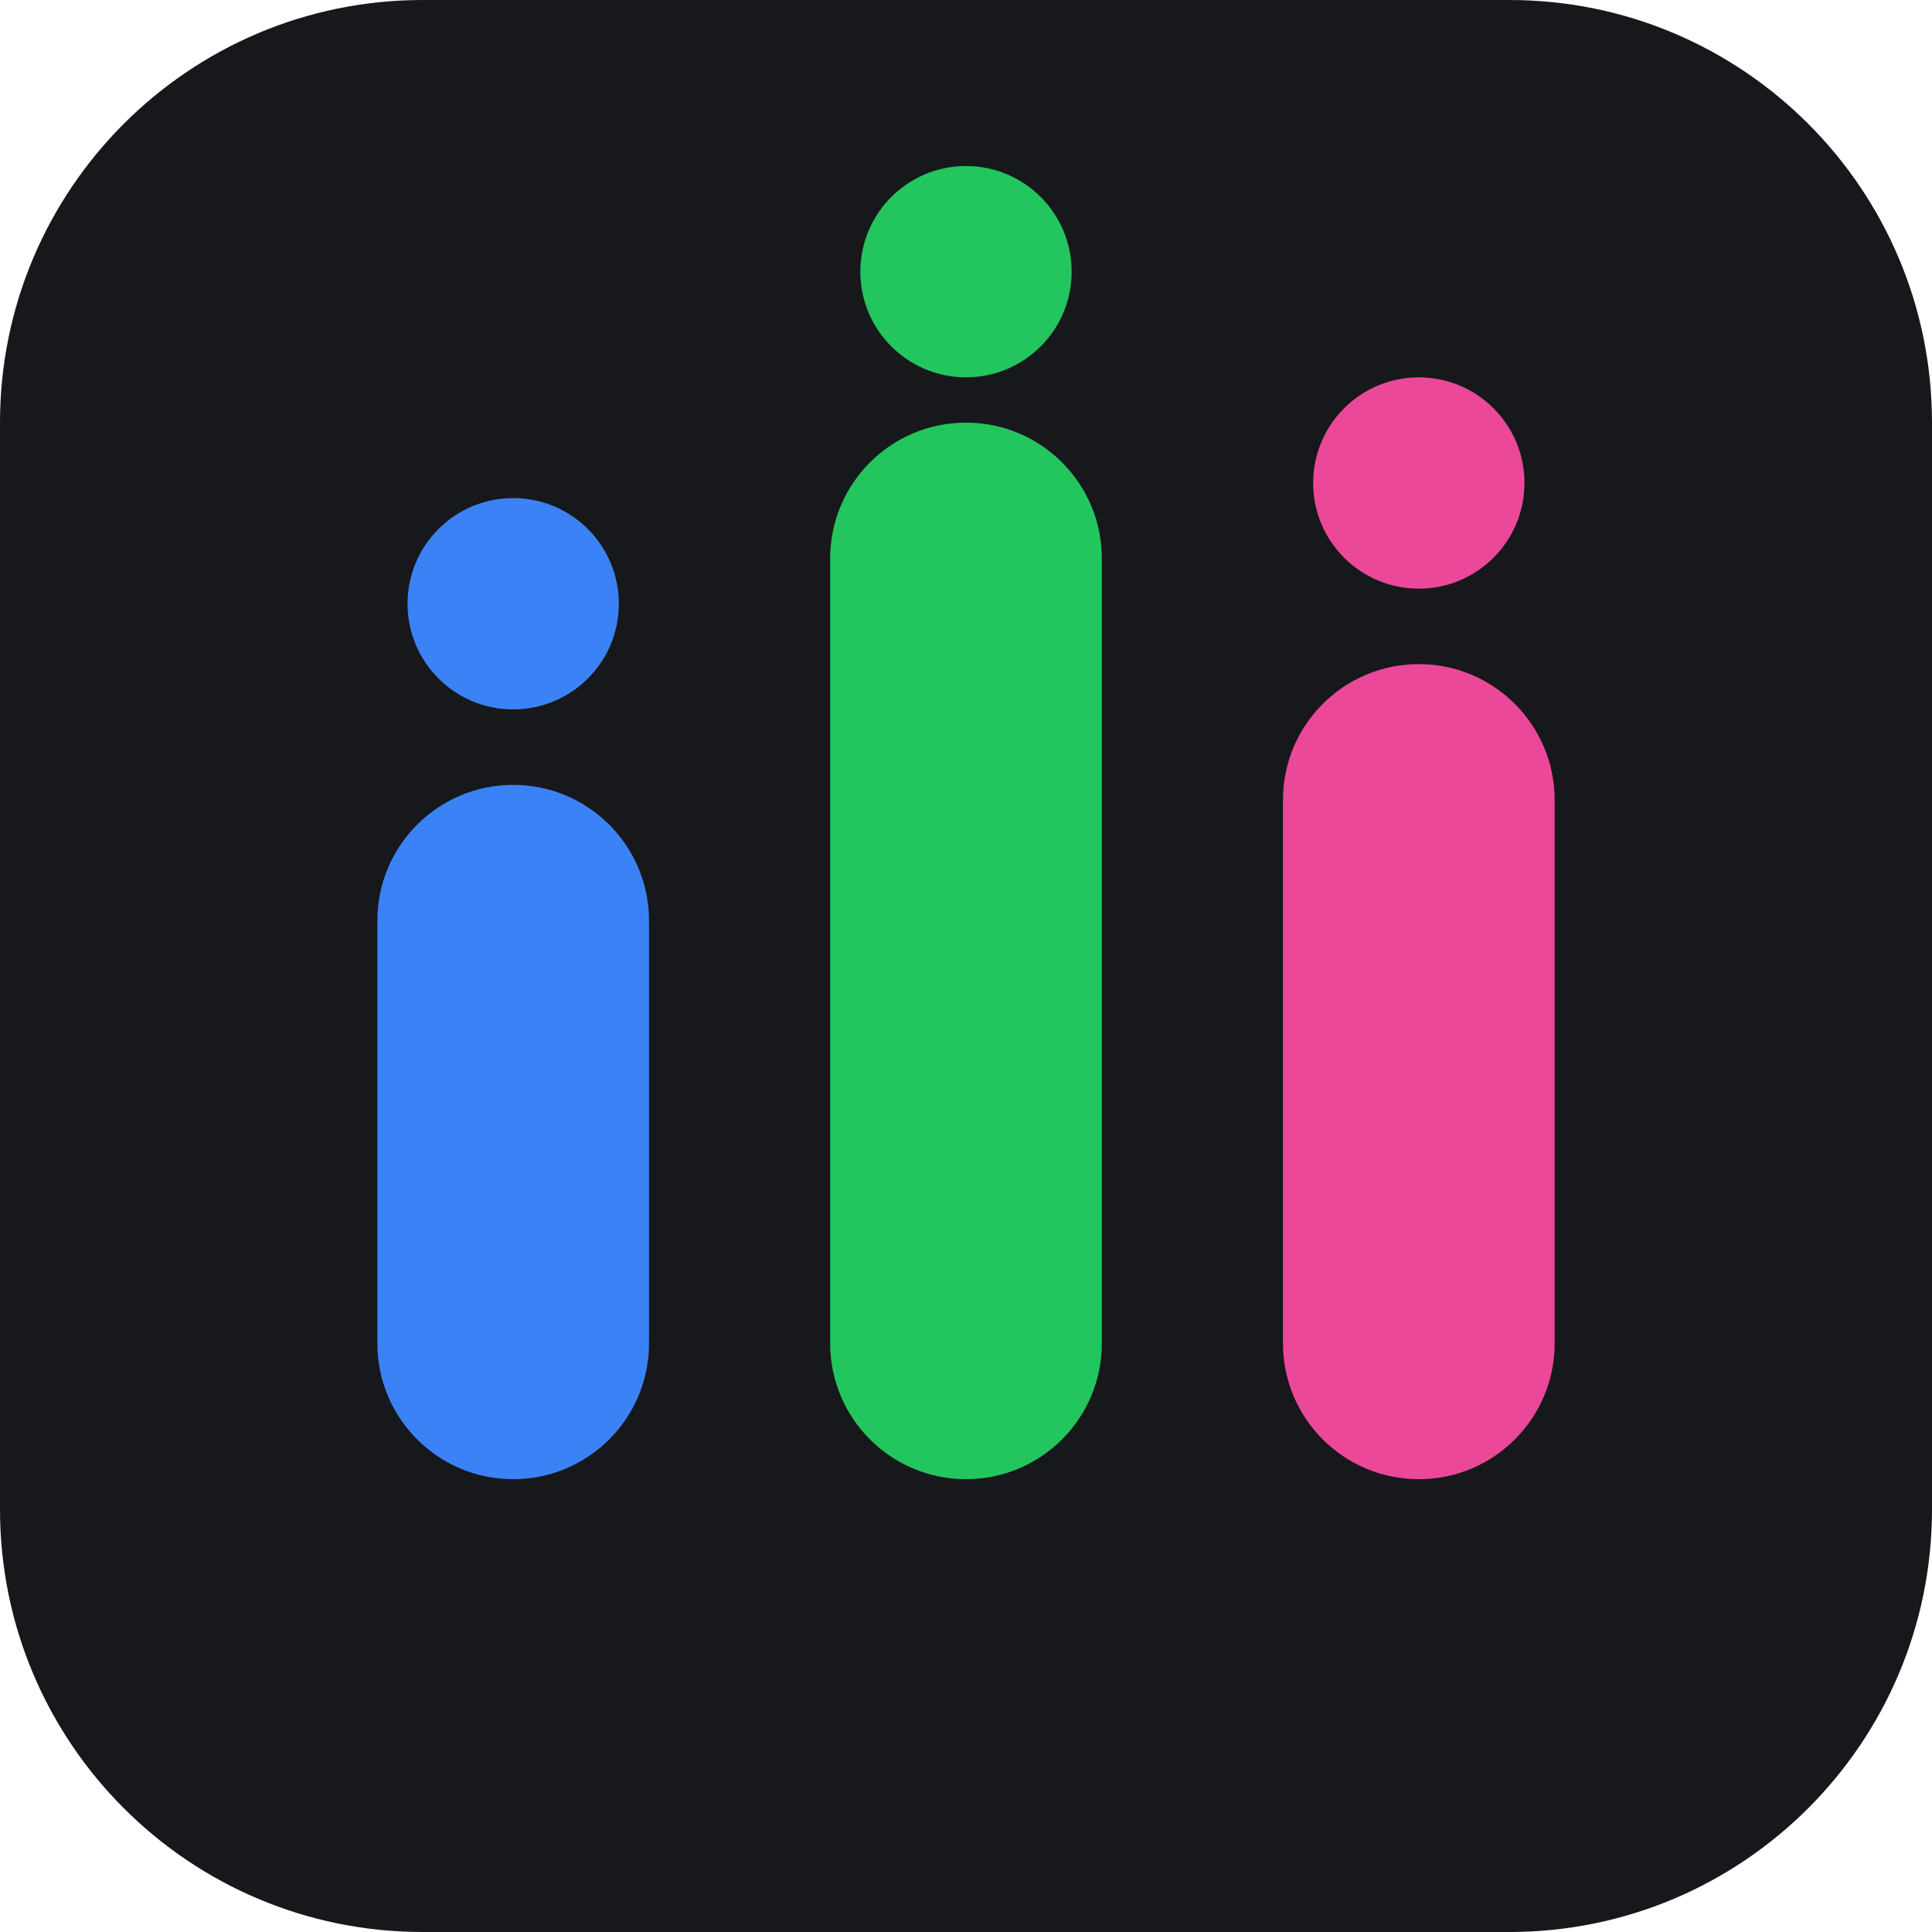
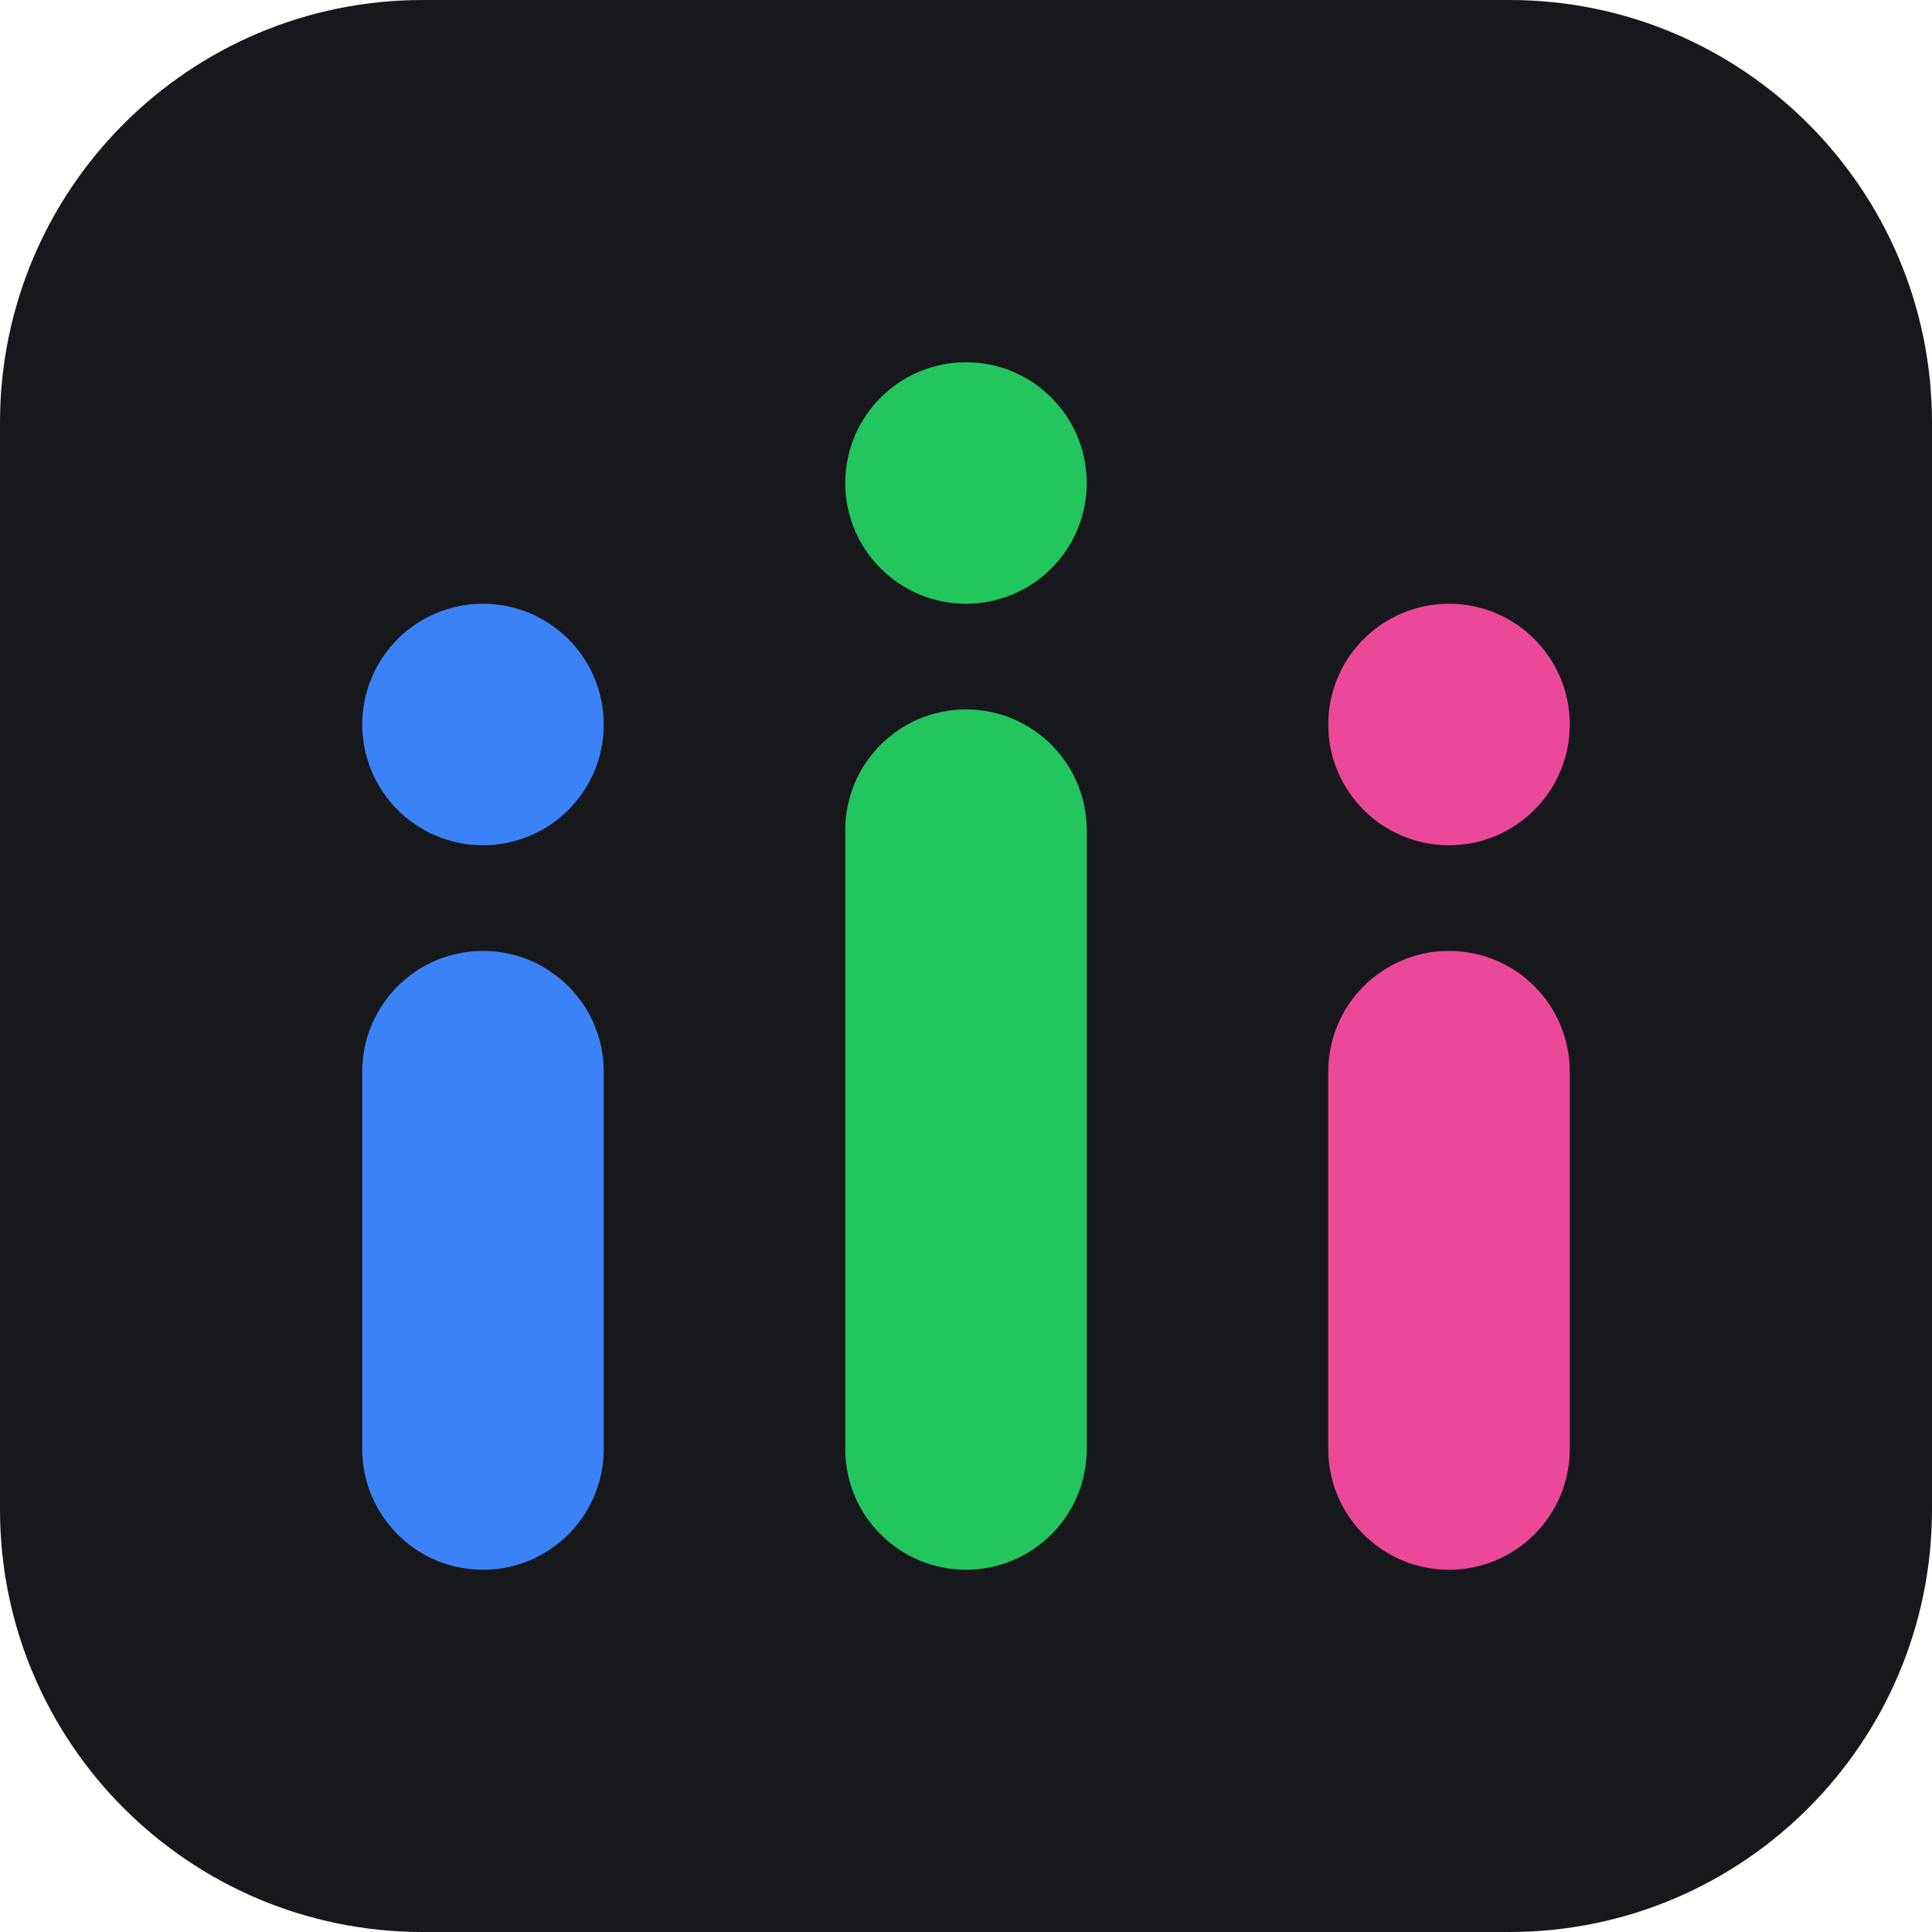
<svg xmlns="http://www.w3.org/2000/svg" width="512" height="512" viewBox="0 0 128 128">
  <rect x="0" y="0" width="128" height="128" rx="28" fill="#17181b" />
-   <g>
-     <rect x="25" y="52" width="18" height="46" rx="9" fill="#3b82f6" />
-     <rect x="55" y="28" width="18" height="70" rx="9" fill="#22c55e" />
-     <rect x="85" y="44" width="18" height="54" rx="9" fill="#ec4899" />
-   </g>
-   <g>
-     <circle cx="34" cy="40" r="7" fill="#3b82f6" />
-     <circle cx="64" cy="18" r="7" fill="#22c55e" />
-     <circle cx="94" cy="32" r="7" fill="#ec4899" />
-   </g>
+   <rect x="24" y="63" width="16" height="41" rx="8" fill="#3b82f6" />
+   <rect x="56" y="47" width="16" height="57" rx="8" fill="#22c55e" />
+   <rect x="88" y="63" width="16" height="41" rx="8" fill="#ec4899" />
+   <circle cx="32" cy="48" r="8" fill="#3b82f6" />
+   <circle cx="64" cy="32" r="8" fill="#22c55e" />
+   <circle cx="96" cy="48" r="8" fill="#ec4899" />
</svg>
